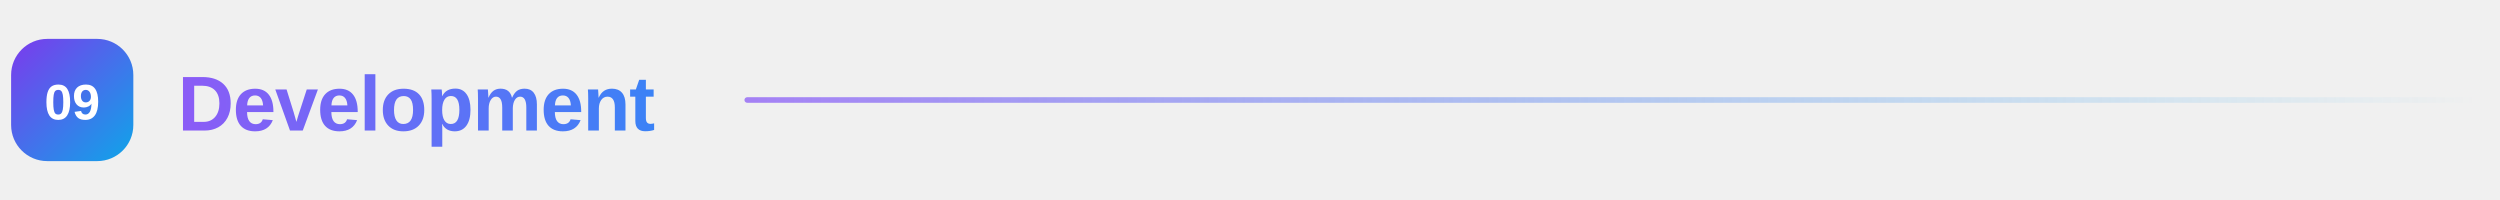
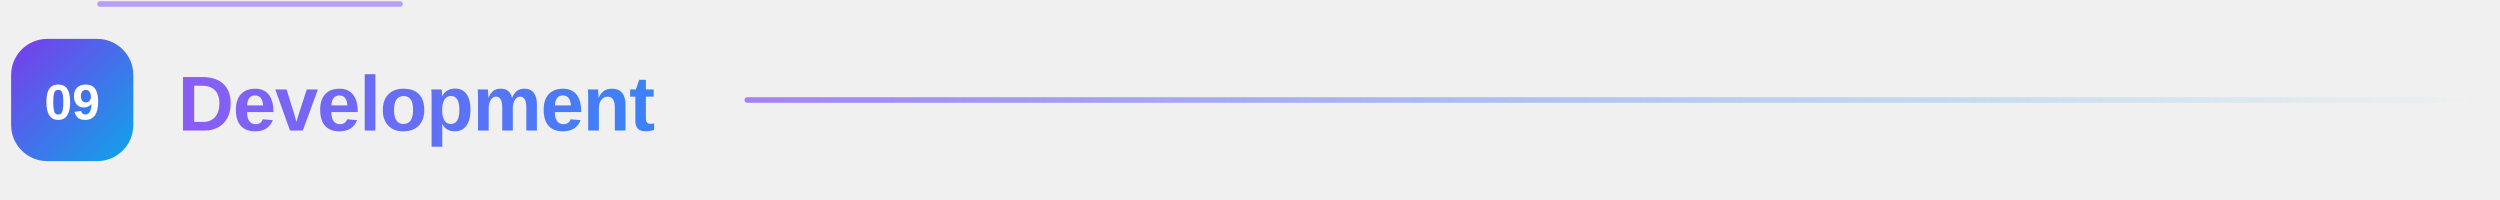
- <svg xmlns="http://www.w3.org/2000/svg" width="900" height="72" viewBox="0 0 900 72" role="img" aria-label="Development">
+ <svg xmlns="http://www.w3.org/2000/svg" width="900" height="72" viewBox="0 0 900 72" role="img" aria-label="Development" data-readme-motion="subtle">
  <defs>
    <linearGradient id="g" x1="0" y1="0" x2="1" y2="1">
      <stop offset="0" stop-color="#7c3aed" />
      <stop offset="1" stop-color="#0ea5e9" />
    </linearGradient>
    <linearGradient id="t" x1="0" y1="0" x2="1" y2="0">
      <stop offset="0" stop-color="#8b5cf6" />
      <stop offset="1" stop-color="#3b82f6" />
    </linearGradient>
    <linearGradient id="l" x1="0" y1="0" x2="1" y2="0">
      <stop offset="0" stop-color="#8b5cf6" stop-opacity="0.75" />
      <stop offset="1" stop-color="#0ea5e9" stop-opacity="0" />
    </linearGradient>
    <style>text { font-family: "Segoe UI", -apple-system, BlinkMacSystemFont, "Helvetica Neue", Arial, sans-serif; }</style>
  </defs>
  <rect x="4" y="14" width="44" height="44" rx="13" fill="url(#g)" />
  <text x="26" y="43" text-anchor="middle" style="font-size:18px;font-weight:800;fill:#ffffff">09</text>
  <text x="64" y="47" style="font-size:28px;font-weight:800;letter-spacing:-0.4px" fill="url(#t)">Development</text>
  <rect x="268" y="35" width="626" height="2" rx="1" fill="url(#l)" />
+   <style data-readme-builder-motion="1">
+ @keyframes rb-accent {0%,100%{filter:brightness(1)}50%{filter:brightness(1.3)}}
+ @keyframes rb-trace {from{stroke-dashoffset:900}to{stroke-dashoffset:0}}
+ svg[data-readme-motion] .rb-motion-line{animation:rb-trace 2s ease-in-out 2;stroke-dasharray:108 900;stroke-dashoffset:0;opacity:.55}
+ svg[data-readme-motion] &gt; path,svg[data-readme-motion] &gt; g:not(.rb-motion-layer){animation:rb-accent 2s ease-in-out 2}
+ @media (prefers-reduced-motion:reduce){svg[data-readme-motion] .rb-motion-line,svg[data-readme-motion] &gt; path,svg[data-readme-motion] &gt; g:not(.rb-motion-layer){animation:none!important;filter:none!important}}
+ </style>
+   <g class="rb-motion-layer" aria-hidden="true" pointer-events="none">
+     <path class="rb-motion-line" d="M36 1.44h828" fill="none" stroke="#8b5cf6" stroke-width="2" stroke-linecap="round" />
+   </g>
</svg>
